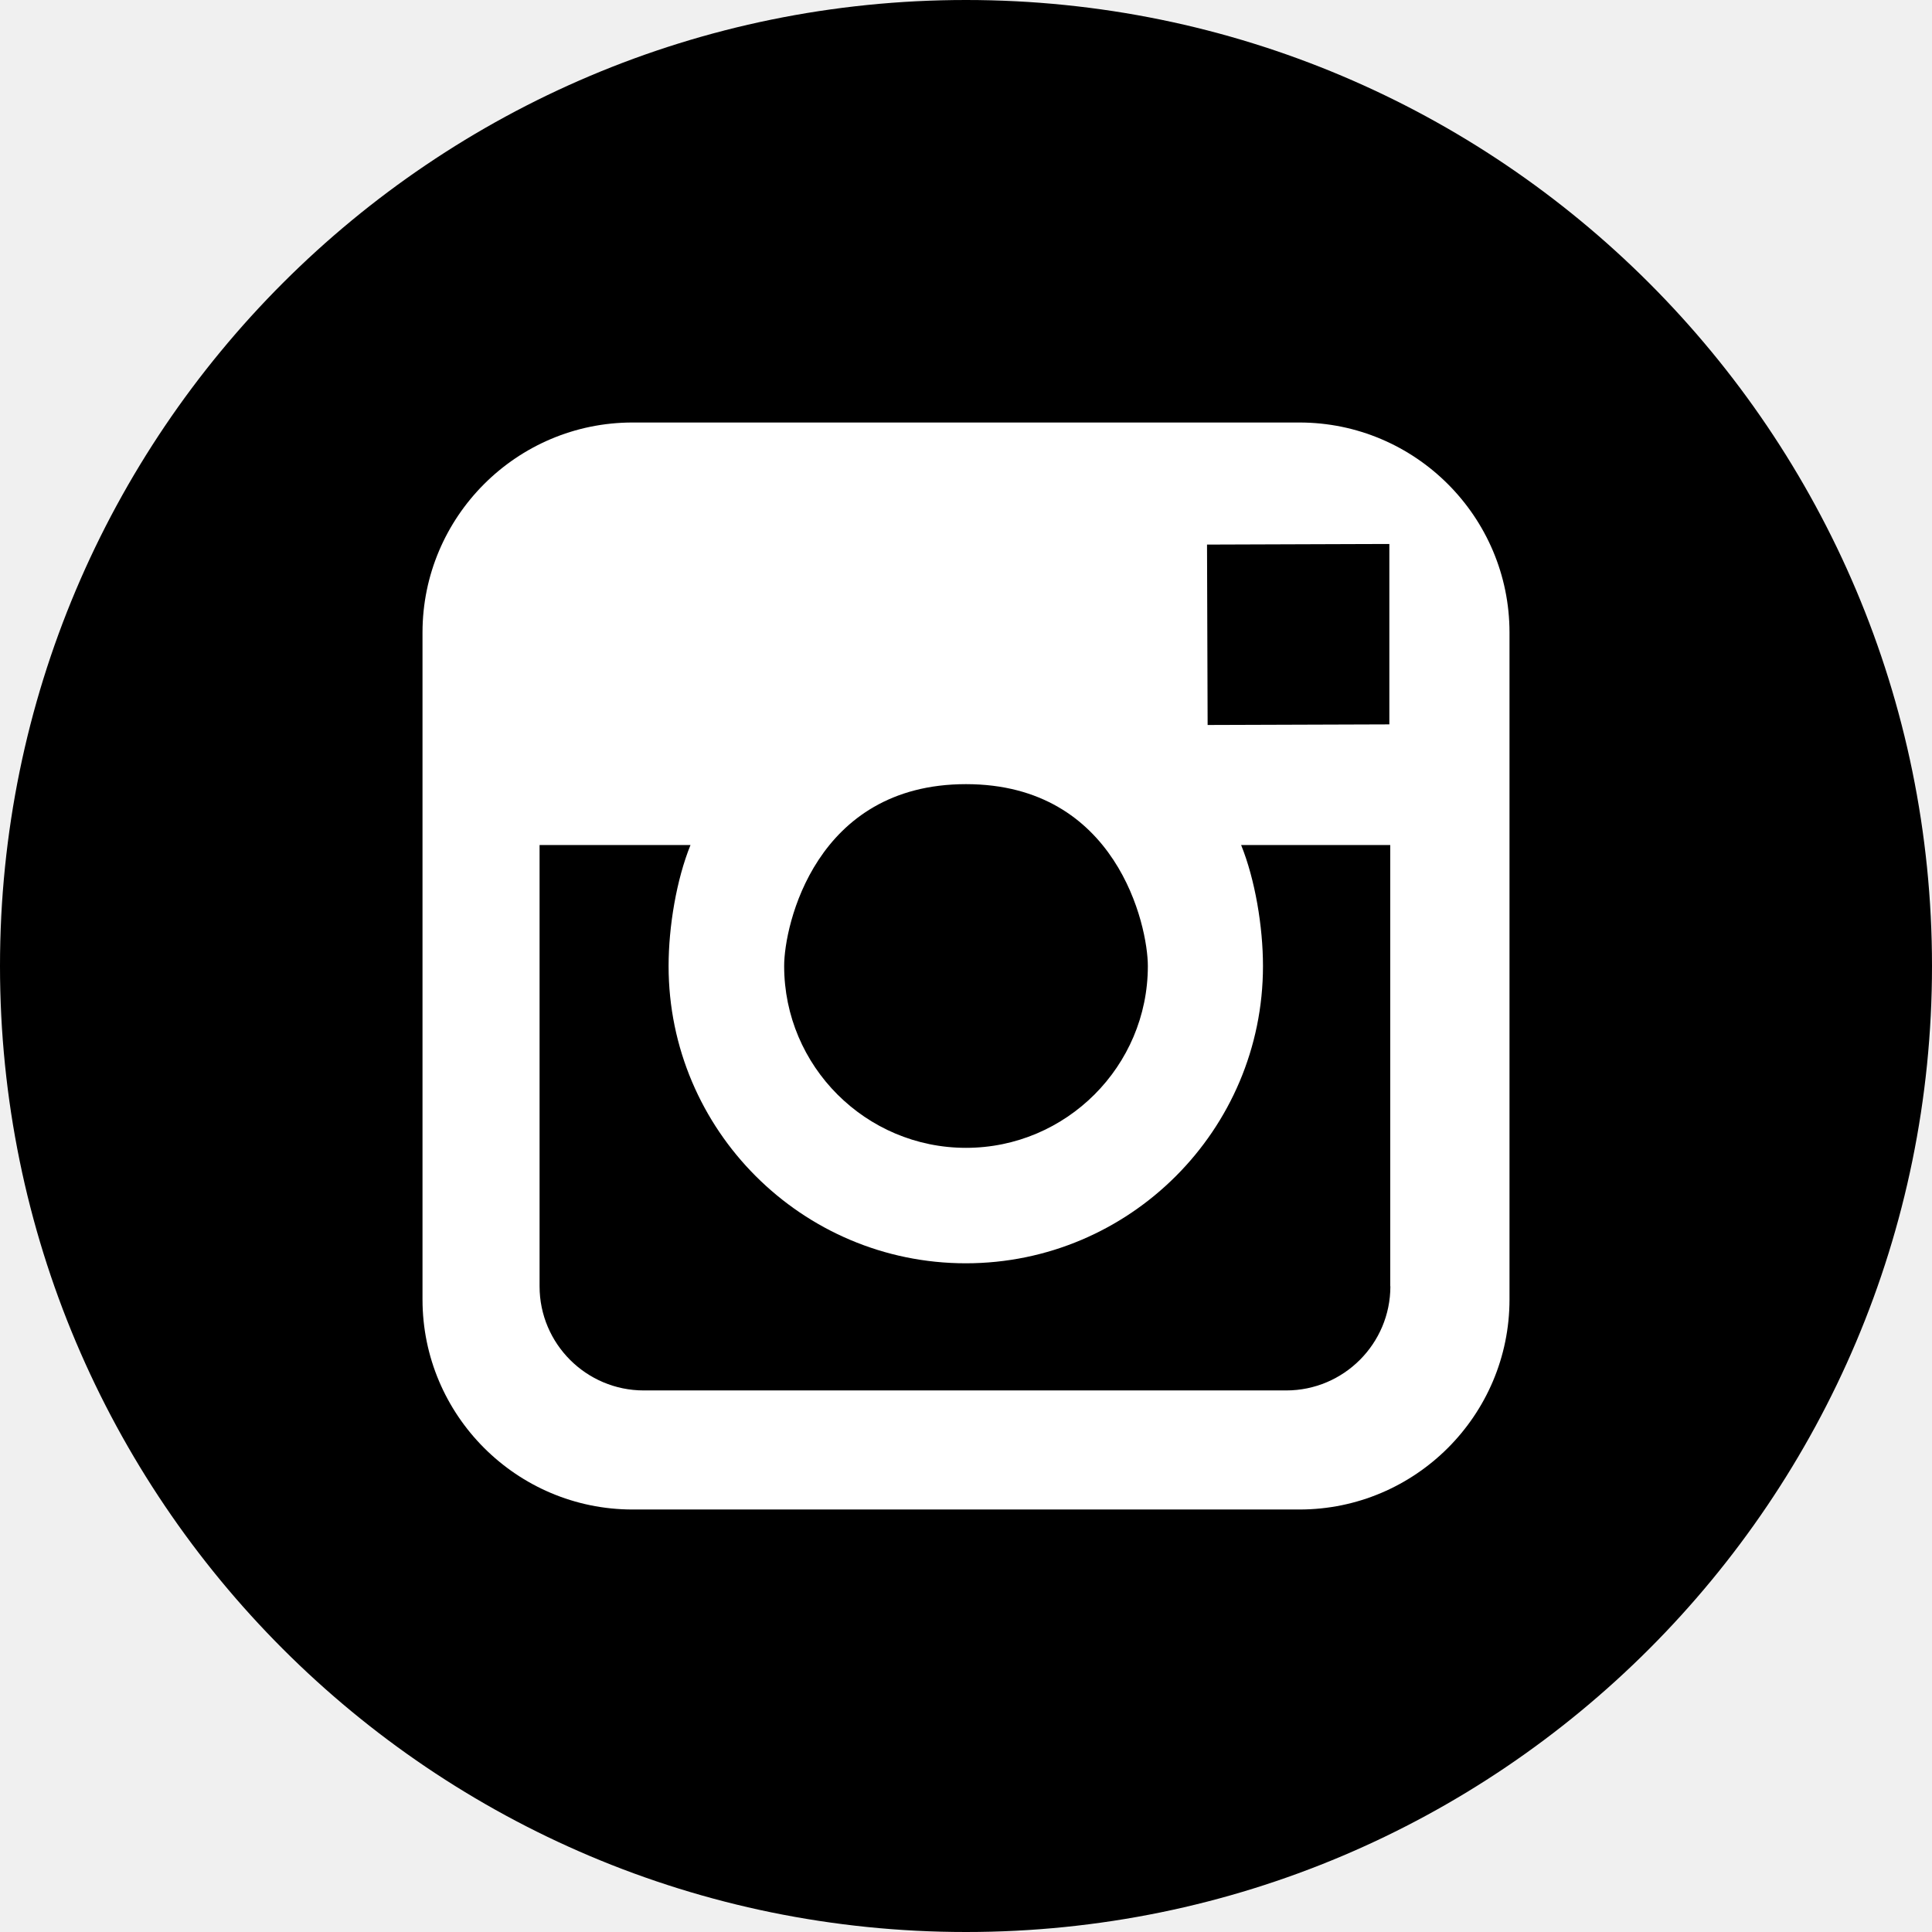
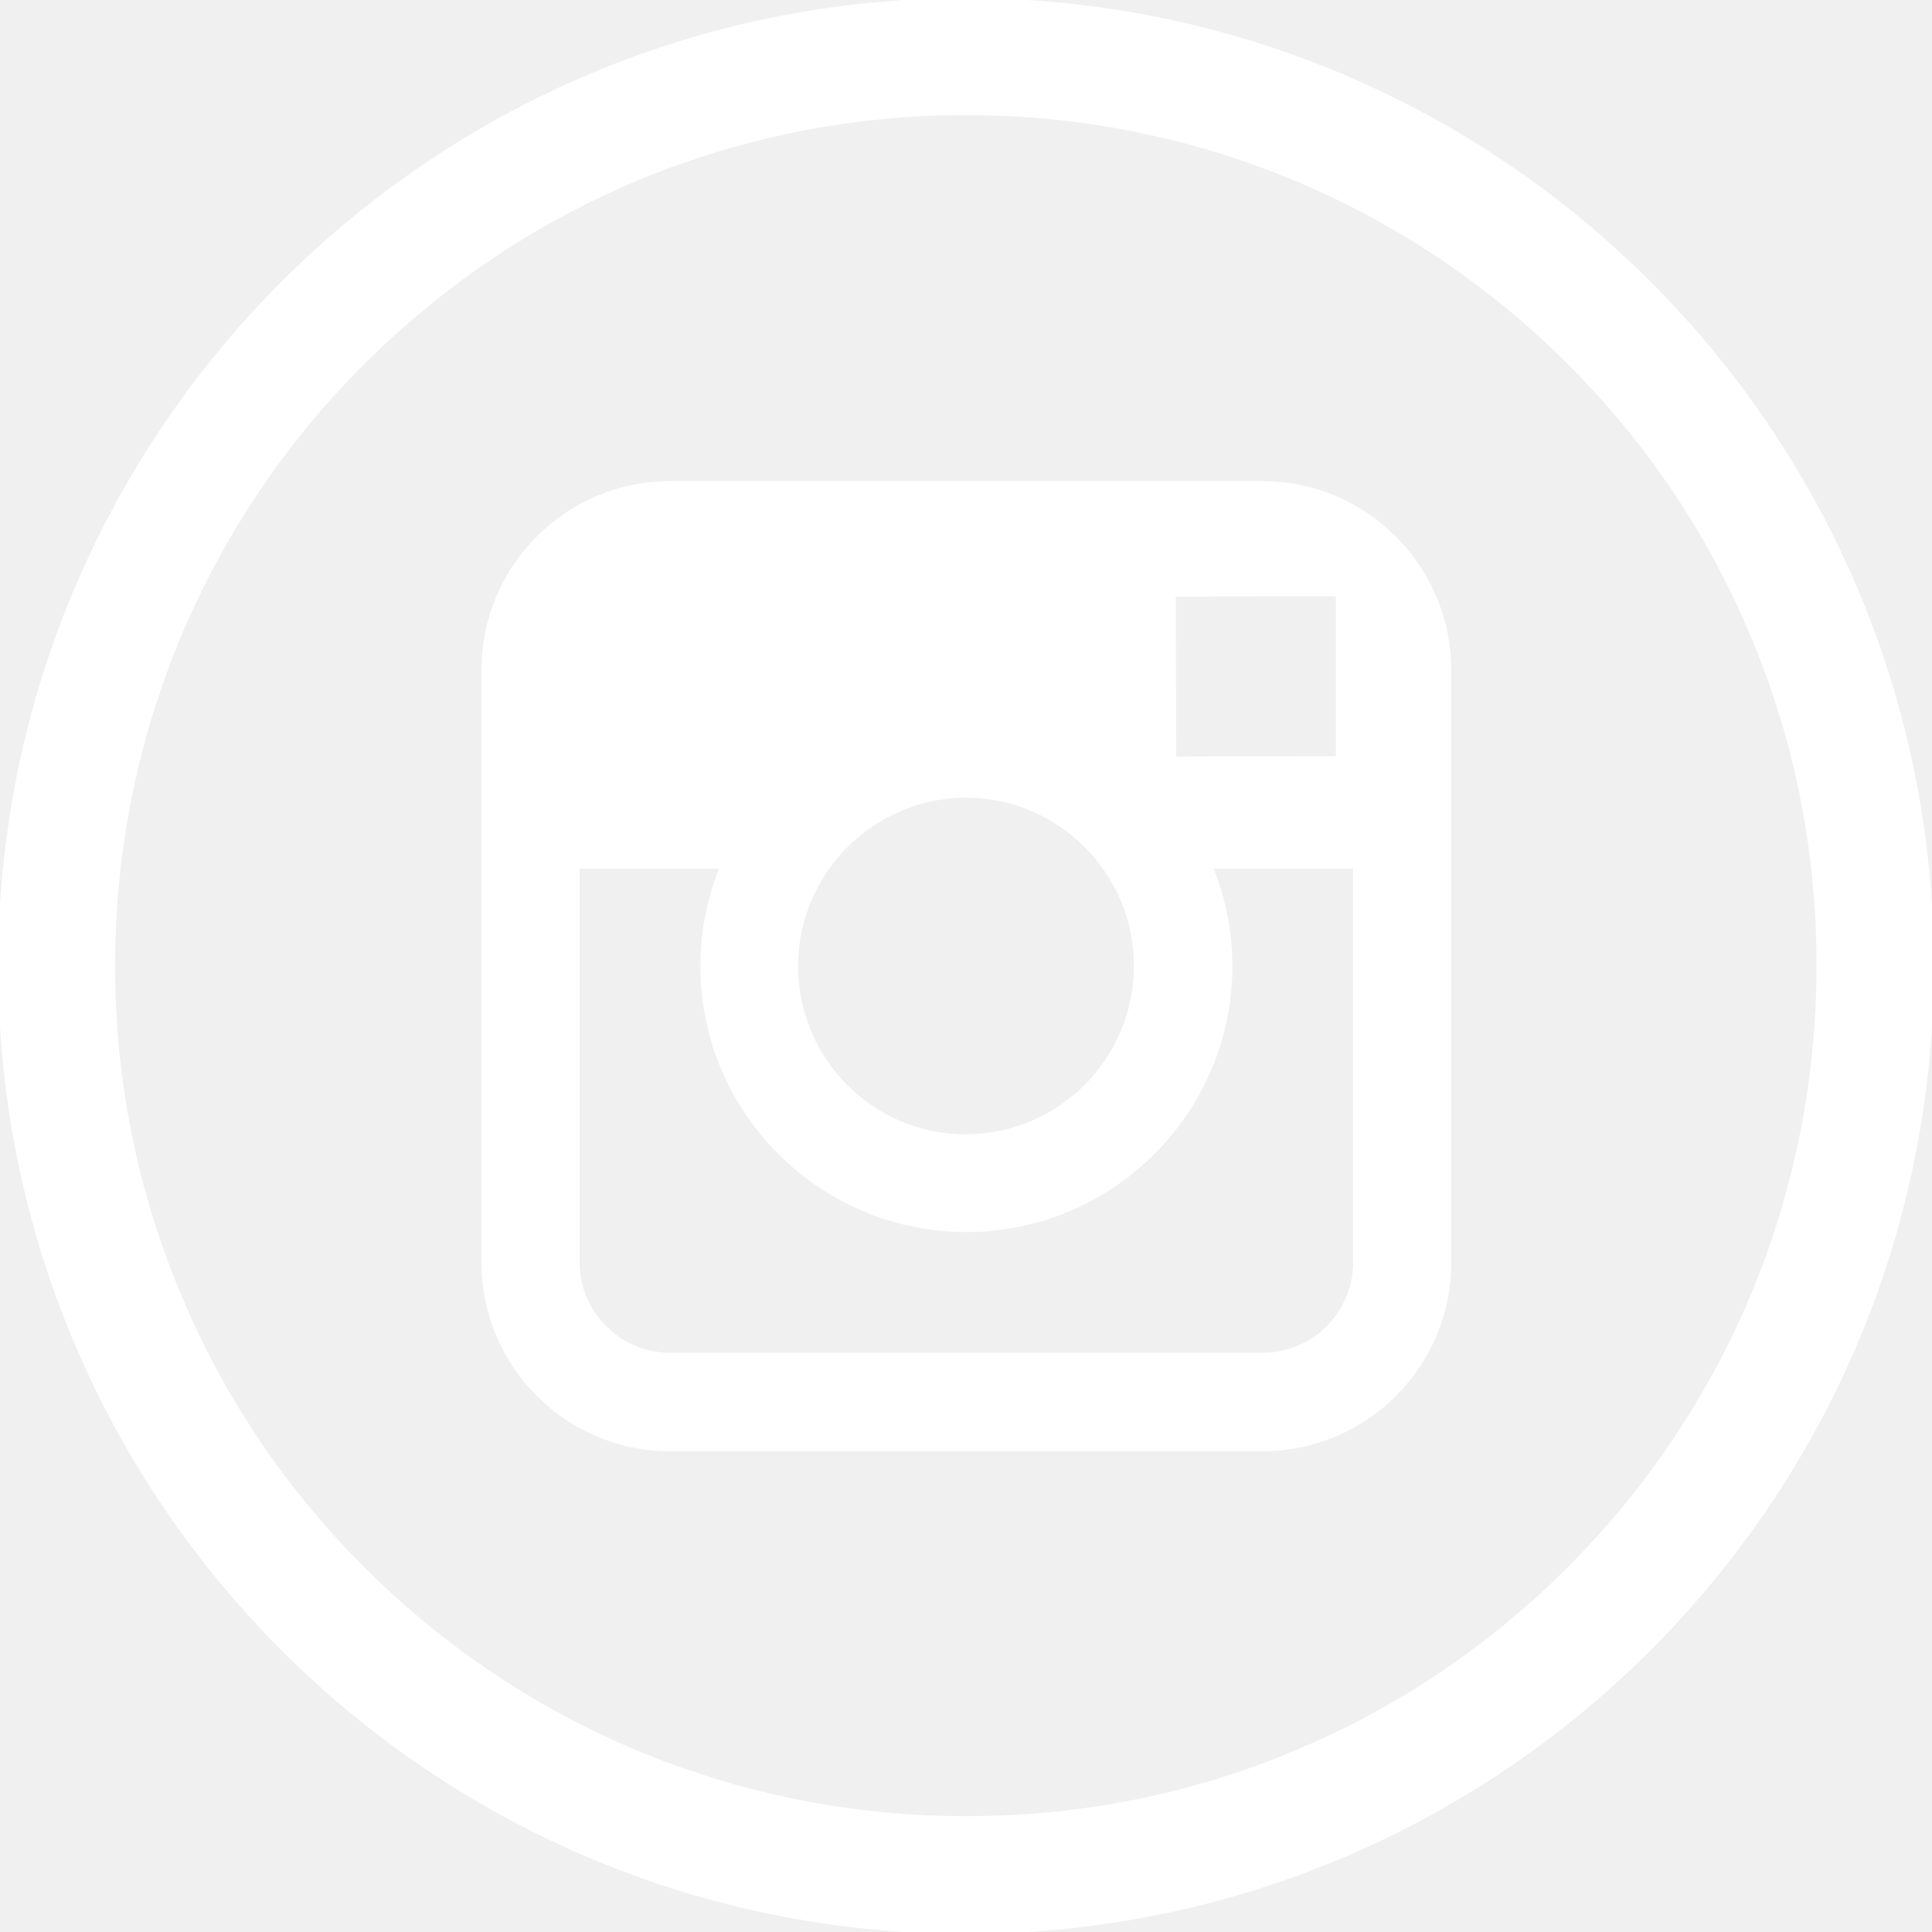
- <svg xmlns="http://www.w3.org/2000/svg" height="800px" width="800px" version="1.1" id="Layer_1" viewBox="0 0 291.319 291.319" xml:space="preserve" fill="#000000">
+ <svg xmlns="http://www.w3.org/2000/svg" fill="#ffffff" height="100px" width="100px" version="1.1" id="Layer_1" viewBox="-143 145 512 512" xml:space="preserve" stroke="#ffffff">
  <g id="SVGRepo_bgCarrier" stroke-width="0" />
  <g id="SVGRepo_tracerCarrier" stroke-linecap="round" stroke-linejoin="round" />
  <g id="SVGRepo_iconCarrier">
    <g>
-       <path style="fill:#3F;" d="M145.659,0c80.44,0,145.66,65.219,145.66,145.66S226.1,291.319,145.66,291.319S0,226.1,0,145.66 S65.21,0,145.659,0z" />
-       <path style="fill:#FFFFFF;" d="M195.93,63.708H95.38c-17.47,0-31.672,14.211-31.672,31.672v100.56 c0,17.47,14.211,31.672,31.672,31.672h100.56c17.47,0,31.672-14.211,31.672-31.672V95.38 C227.611,77.919,213.4,63.708,195.93,63.708z M205.908,82.034l3.587-0.009v27.202l-27.402,0.091l-0.091-27.202 C182.002,82.116,205.908,82.034,205.908,82.034z M145.66,118.239c22.732,0,27.42,21.339,27.42,27.429 c0,15.103-12.308,27.411-27.42,27.411c-15.121,0-27.42-12.308-27.42-27.411C118.23,139.578,122.928,118.239,145.66,118.239z M209.65,193.955c0,8.658-7.037,15.704-15.713,15.704H97.073c-8.667,0-15.713-7.037-15.713-15.704v-66.539h22.759 c-2.112,5.198-3.305,12.299-3.305,18.253c0,24.708,20.101,44.818,44.818,44.818s44.808-20.11,44.808-44.818 c0-5.954-1.193-13.055-3.296-18.253h22.486v66.539L209.65,193.955z" />
+       <path d="M113,145c-141.4,0-256,114.6-256,256s114.6,256,256,256s256-114.6,256-256S254.4,145,113,145z M272.8,560.7 c-20.8,20.8-44.9,37.1-71.8,48.4c-27.8,11.8-57.4,17.7-88,17.7c-30.5,0-60.1-6-88-17.7c-26.9-11.4-51.1-27.7-71.8-48.4 c-20.8-20.8-37.1-44.9-48.4-71.8C-107,461.1-113,431.5-113,401s6-60.1,17.7-88c11.4-26.9,27.7-51.1,48.4-71.8 c20.9-20.8,45-37.1,71.9-48.5C52.9,181,82.5,175,113,175s60.1,6,88,17.7c26.9,11.4,51.1,27.7,71.8,48.4 c20.8,20.8,37.1,44.9,48.4,71.8c11.8,27.8,17.7,57.4,17.7,88c0,30.5-6,60.1-17.7,88C309.8,515.8,293.5,540,272.8,560.7z" />
+       <path d="M191.6,273h-157c-27.3,0-49.5,22.2-49.5,49.5v52.3v104.8c0,27.3,22.2,49.5,49.5,49.5h157c27.3,0,49.5-22.2,49.5-49.5V374.7 v-52.3C241,295.2,218.8,273,191.6,273z M205.8,302.5h5.7v5.6v37.8l-43.3,0.1l-0.1-43.4L205.8,302.5z M76.5,374.7 c8.2-11.3,21.5-18.8,36.5-18.8s28.3,7.4,36.5,18.8c5.4,7.4,8.5,16.5,8.5,26.3c0,24.8-20.2,45.1-45.1,45.1C88,446.1,68,425.8,68,401 C68,391.2,71.2,382.1,76.5,374.7z M216.1,479.5c0,13.5-11,24.5-24.5,24.5h-157c-13.5,0-24.5-11-24.5-24.5V374.7h38.2 c-3.3,8.1-5.2,17-5.2,26.3c0,38.6,31.4,70,70,70c38.6,0,70-31.4,70-70c0-9.3-1.9-18.2-5.2-26.3h38.2V479.5z" />
    </g>
  </g>
</svg>
